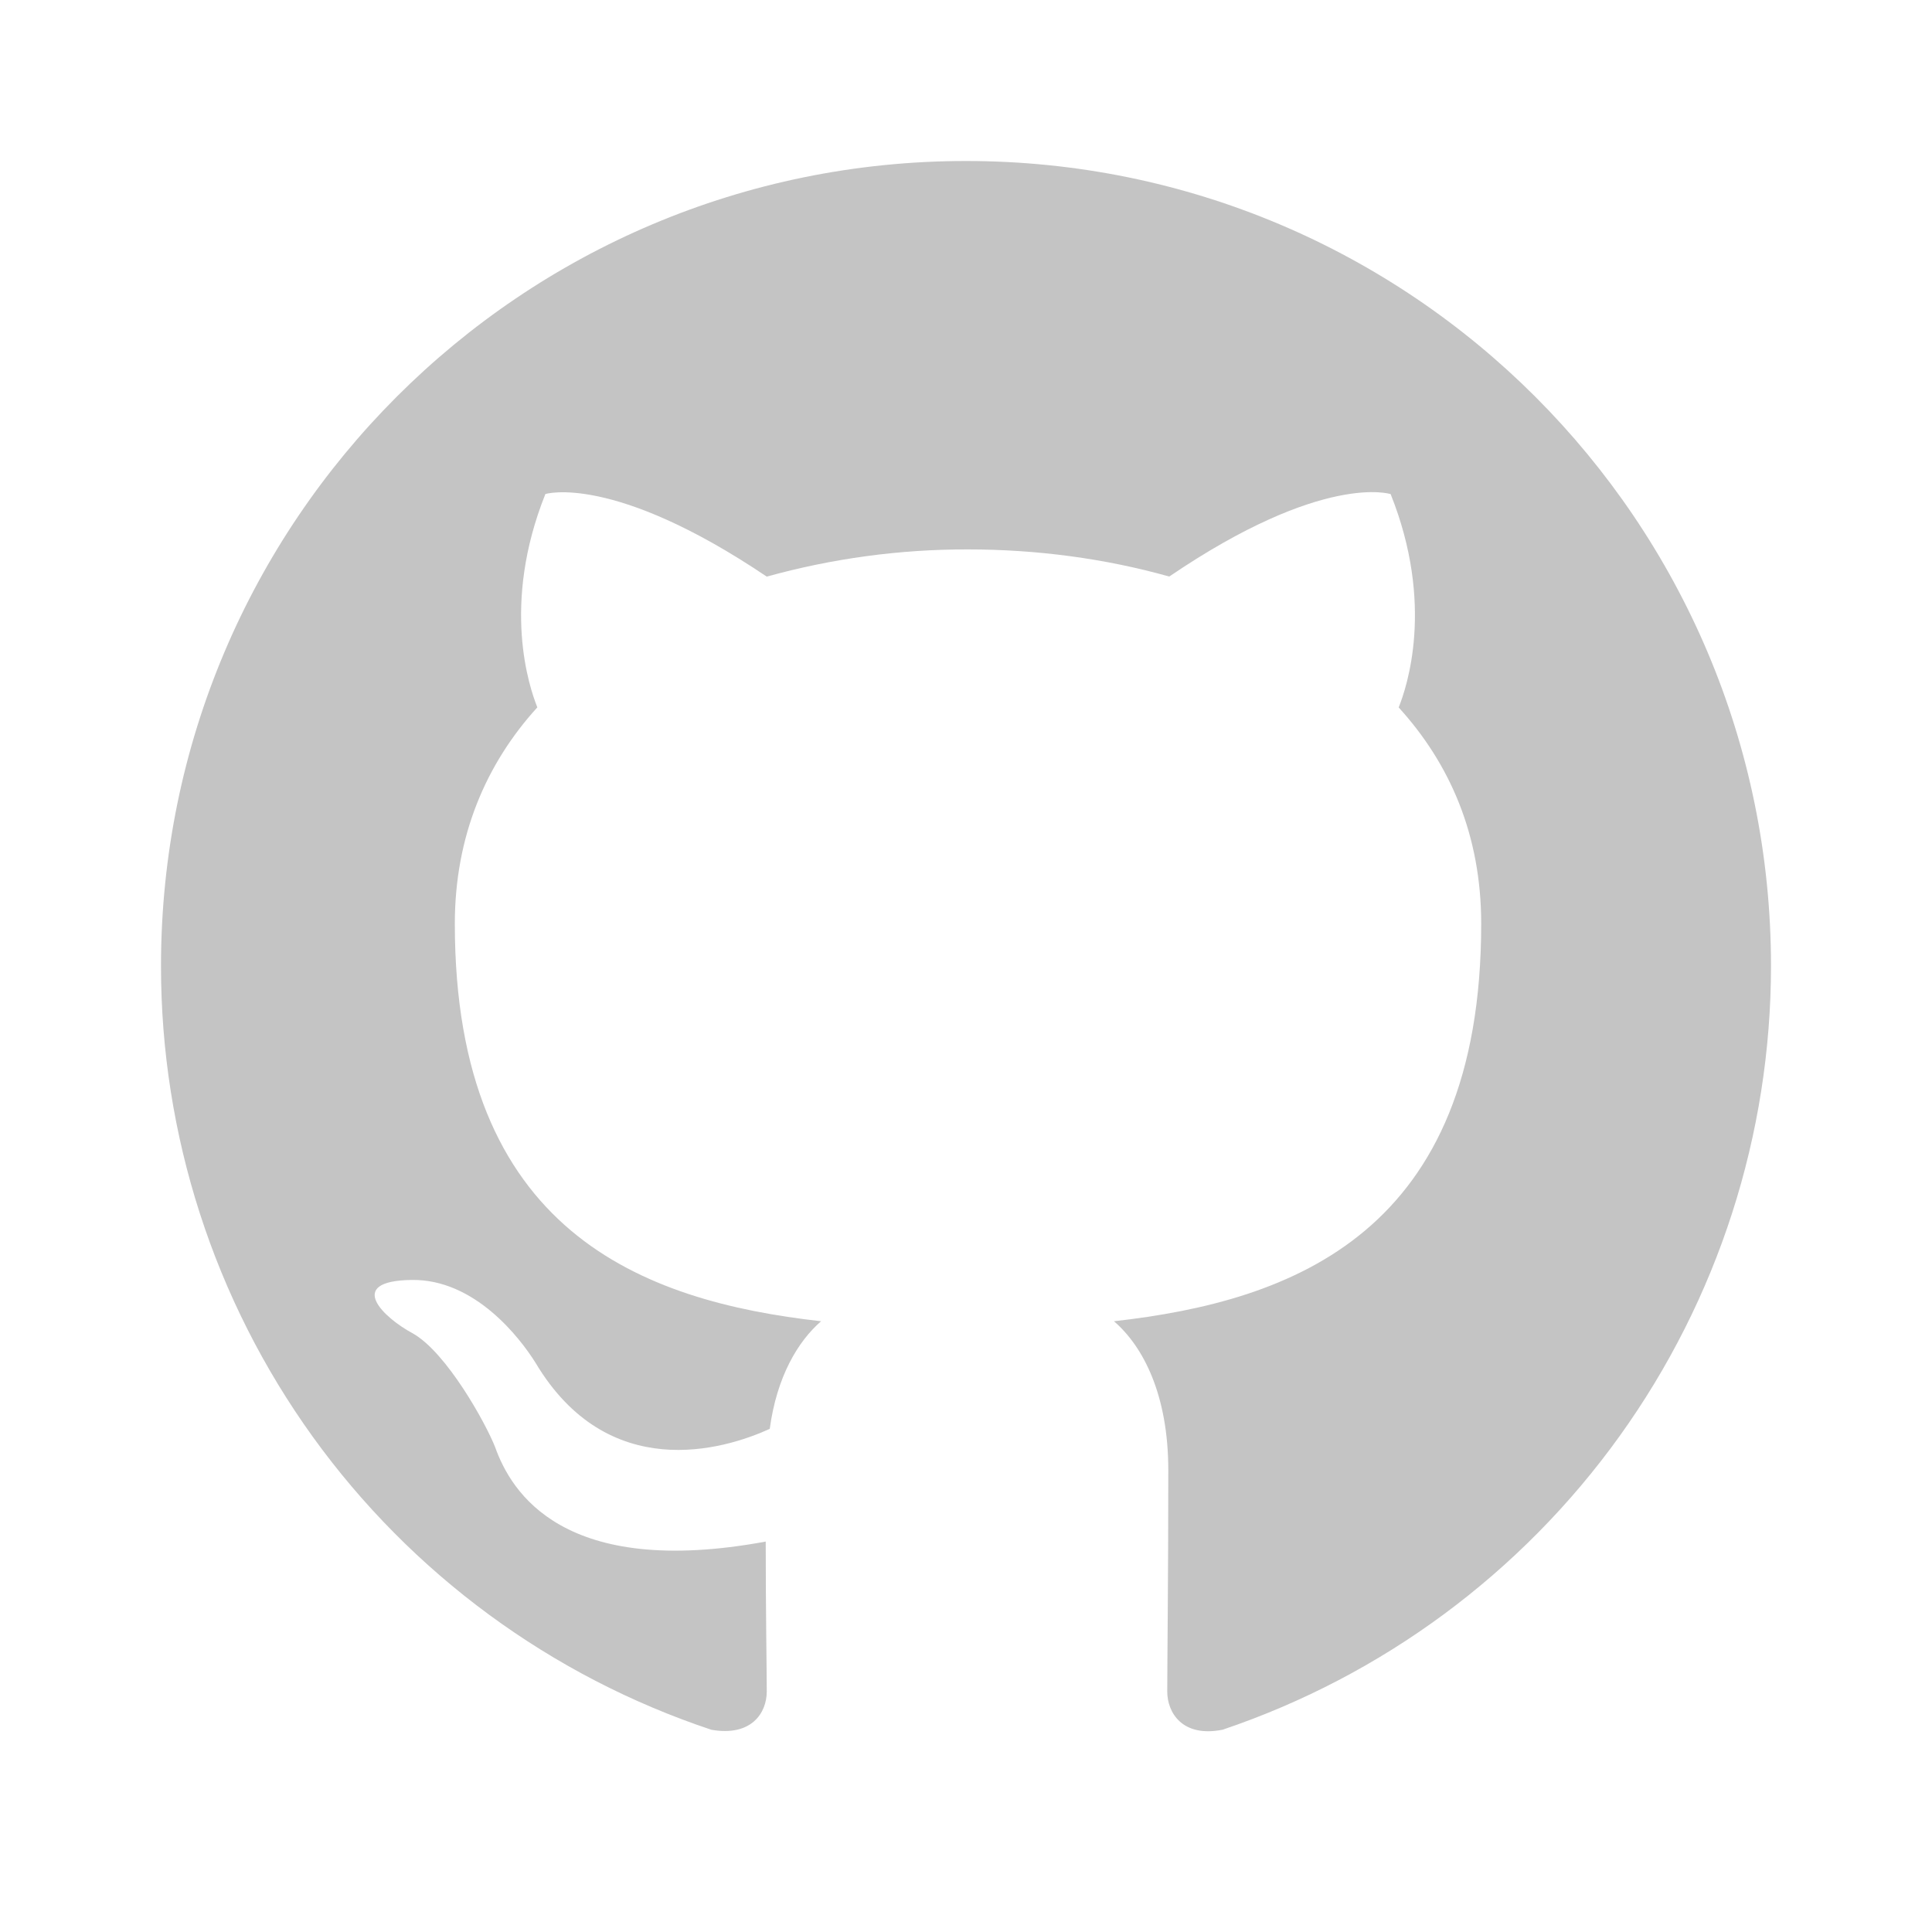
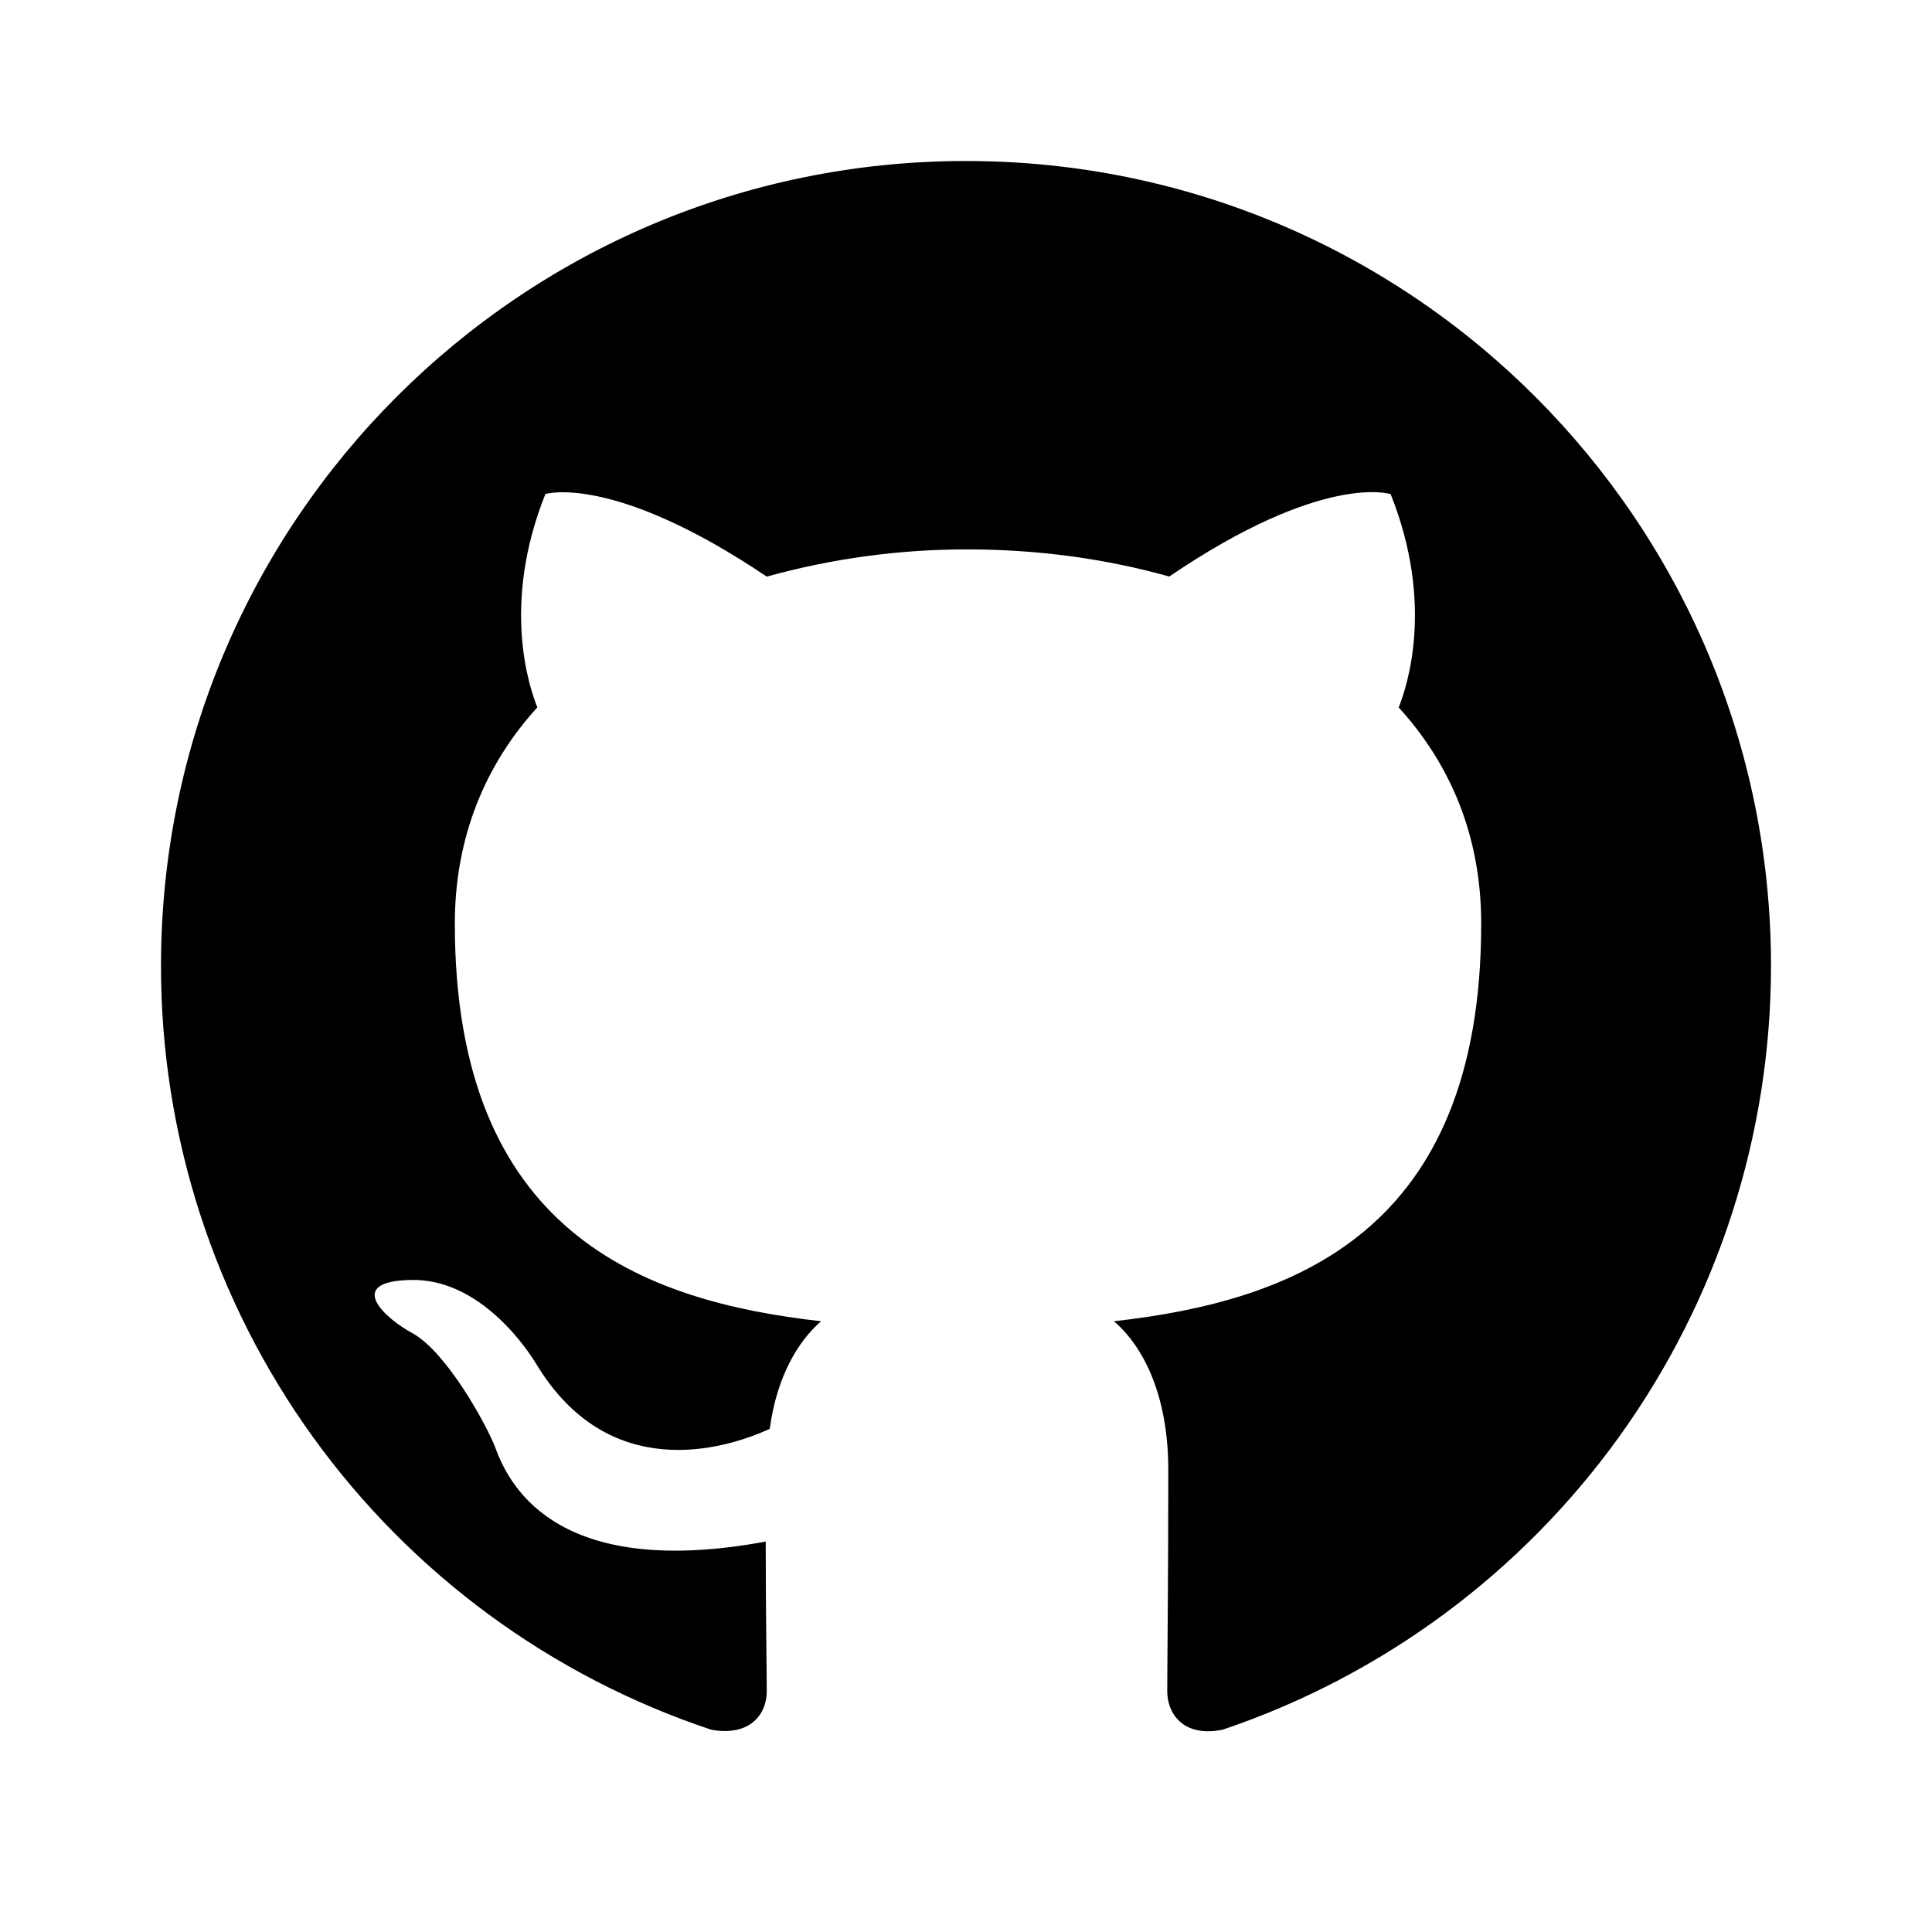
<svg xmlns="http://www.w3.org/2000/svg" width="24" height="24" viewBox="0 0 24 24" fill="none">
-   <path d="M12 2C6.475 2 2 6.475 2 12C1.999 14.099 2.659 16.146 3.886 17.849C5.114 19.552 6.846 20.825 8.838 21.488C9.338 21.575 9.525 21.275 9.525 21.012C9.525 20.775 9.512 19.988 9.512 19.15C7 19.613 6.35 18.538 6.15 17.975C6.037 17.687 5.55 16.8 5.125 16.562C4.775 16.375 4.275 15.912 5.112 15.9C5.9 15.887 6.462 16.625 6.65 16.925C7.55 18.437 8.988 18.012 9.562 17.75C9.65 17.1 9.912 16.663 10.2 16.413C7.975 16.163 5.65 15.3 5.65 11.475C5.65 10.387 6.037 9.488 6.675 8.787C6.575 8.537 6.225 7.512 6.775 6.137C6.775 6.137 7.612 5.875 9.525 7.163C10.339 6.937 11.18 6.823 12.025 6.825C12.875 6.825 13.725 6.937 14.525 7.162C16.437 5.862 17.275 6.138 17.275 6.138C17.825 7.513 17.475 8.538 17.375 8.788C18.012 9.488 18.4 10.375 18.4 11.475C18.4 15.313 16.063 16.163 13.838 16.413C14.2 16.725 14.513 17.325 14.513 18.263C14.513 19.6 14.5 20.675 14.5 21.013C14.5 21.275 14.688 21.587 15.188 21.487C17.173 20.817 18.898 19.541 20.12 17.839C21.342 16.137 21.999 14.095 22 12C22 6.475 17.525 2 12 2Z" fill="#C4C4C4" />
+   <path d="M12 2C6.475 2 2 6.475 2 12C1.999 14.099 2.659 16.146 3.886 17.849C5.114 19.552 6.846 20.825 8.838 21.488C9.338 21.575 9.525 21.275 9.525 21.012C9.525 20.775 9.512 19.988 9.512 19.15C7 19.613 6.35 18.538 6.15 17.975C6.037 17.687 5.55 16.8 5.125 16.562C4.775 16.375 4.275 15.912 5.112 15.9C5.9 15.887 6.462 16.625 6.65 16.925C7.55 18.437 8.988 18.012 9.562 17.75C9.65 17.1 9.912 16.663 10.2 16.413C7.975 16.163 5.65 15.3 5.65 11.475C5.65 10.387 6.037 9.488 6.675 8.787C6.575 8.537 6.225 7.512 6.775 6.137C6.775 6.137 7.612 5.875 9.525 7.163C10.339 6.937 11.18 6.823 12.025 6.825C12.875 6.825 13.725 6.937 14.525 7.162C16.437 5.862 17.275 6.138 17.275 6.138C17.825 7.513 17.475 8.538 17.375 8.788C18.012 9.488 18.4 10.375 18.4 11.475C18.4 15.313 16.063 16.163 13.838 16.413C14.2 16.725 14.513 17.325 14.513 18.263C14.513 19.6 14.5 20.675 14.5 21.013C14.5 21.275 14.688 21.587 15.188 21.487C17.173 20.817 18.898 19.541 20.12 17.839C21.342 16.137 21.999 14.095 22 12C22 6.475 17.525 2 12 2Z" fill="black" />
</svg>
